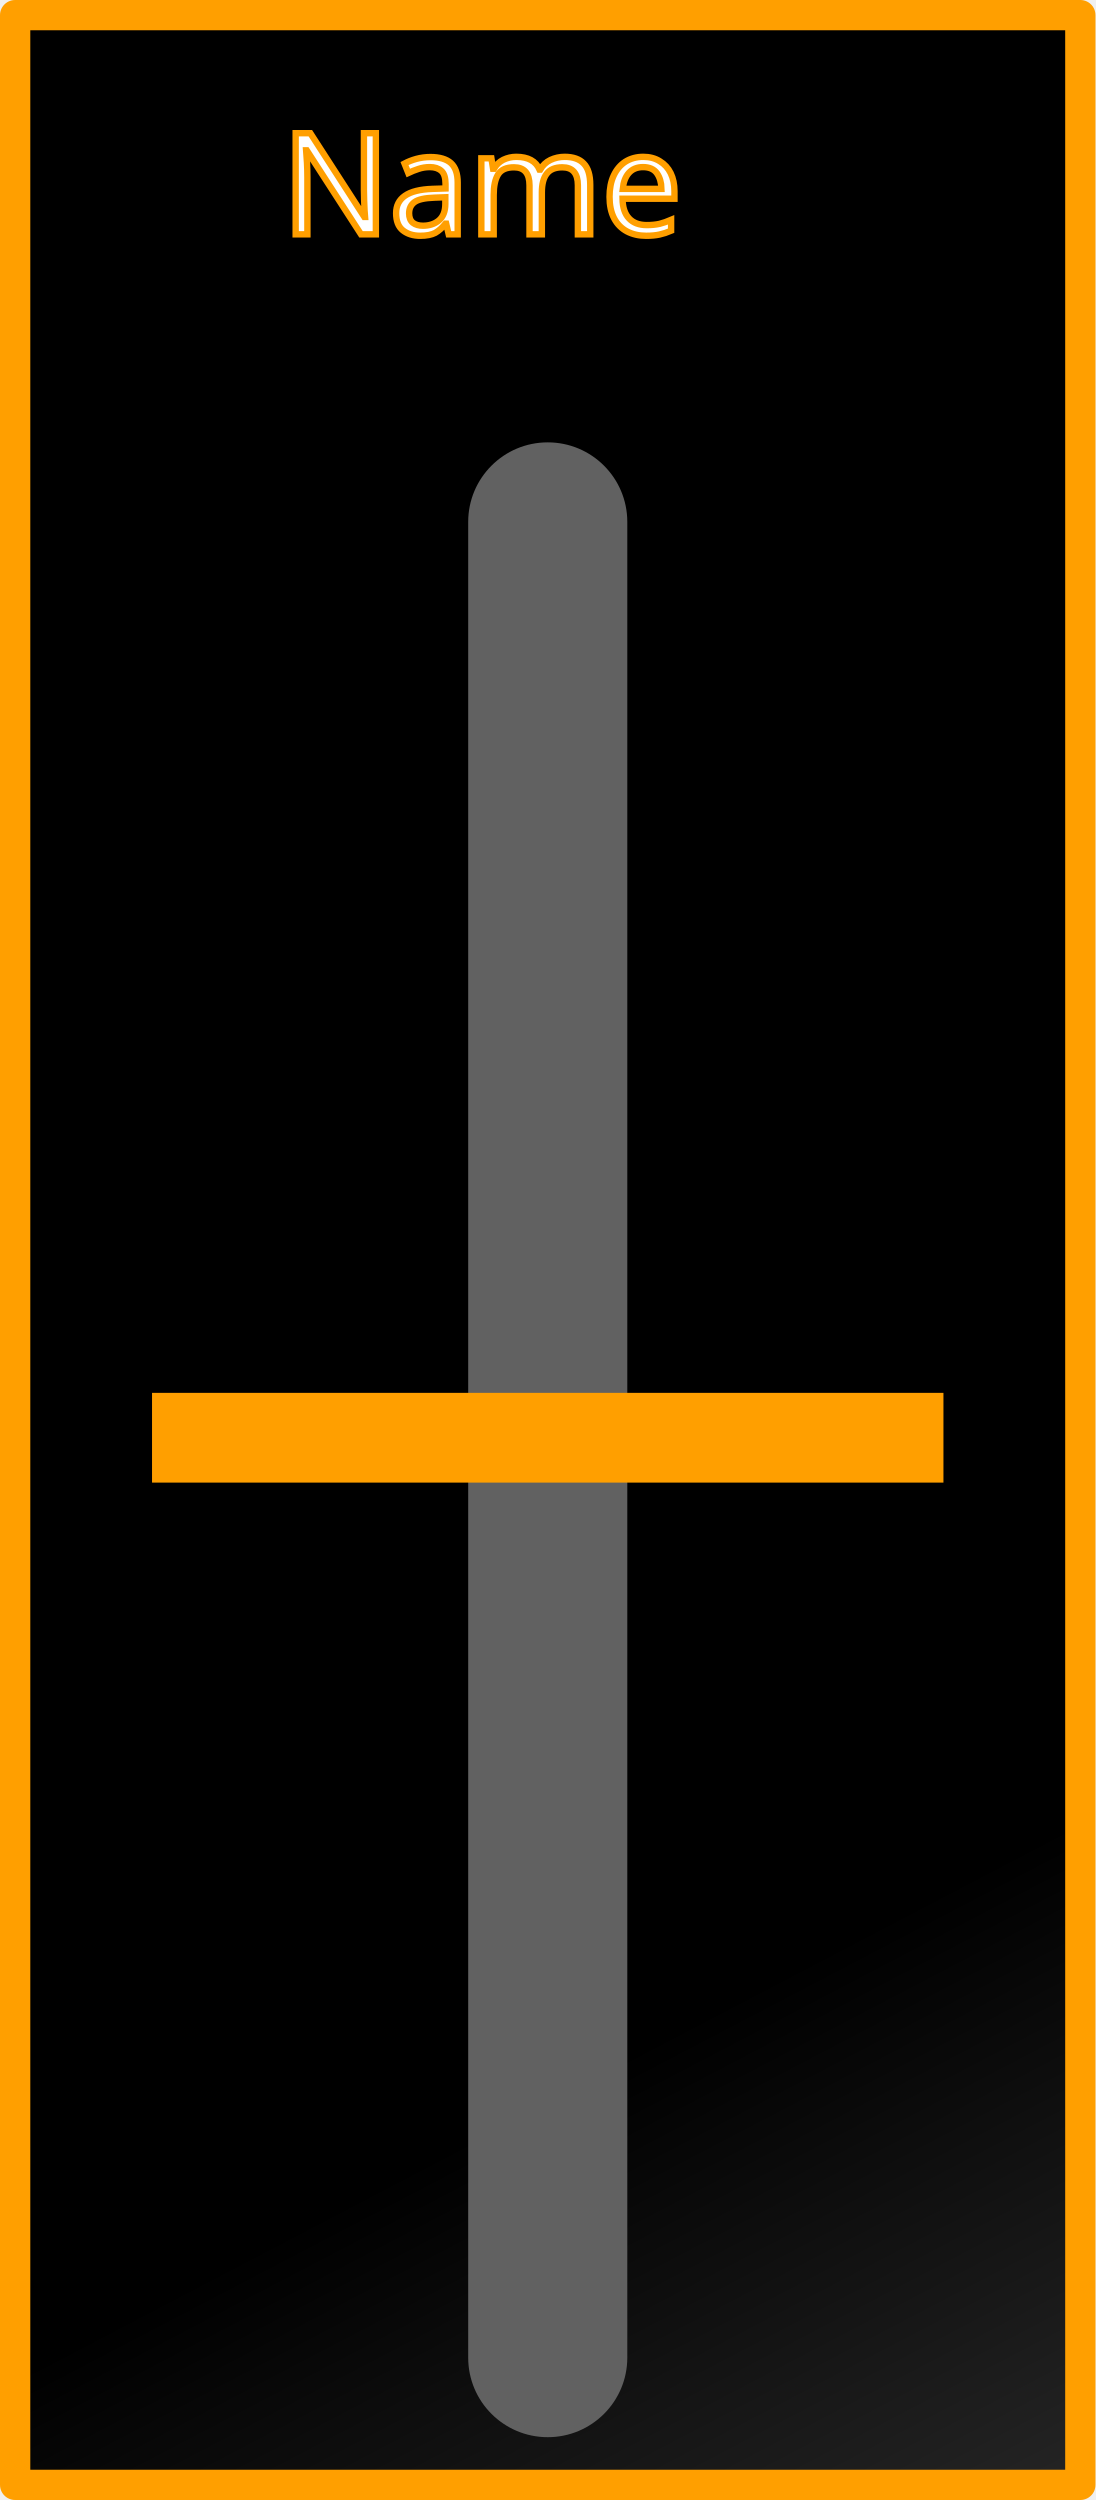
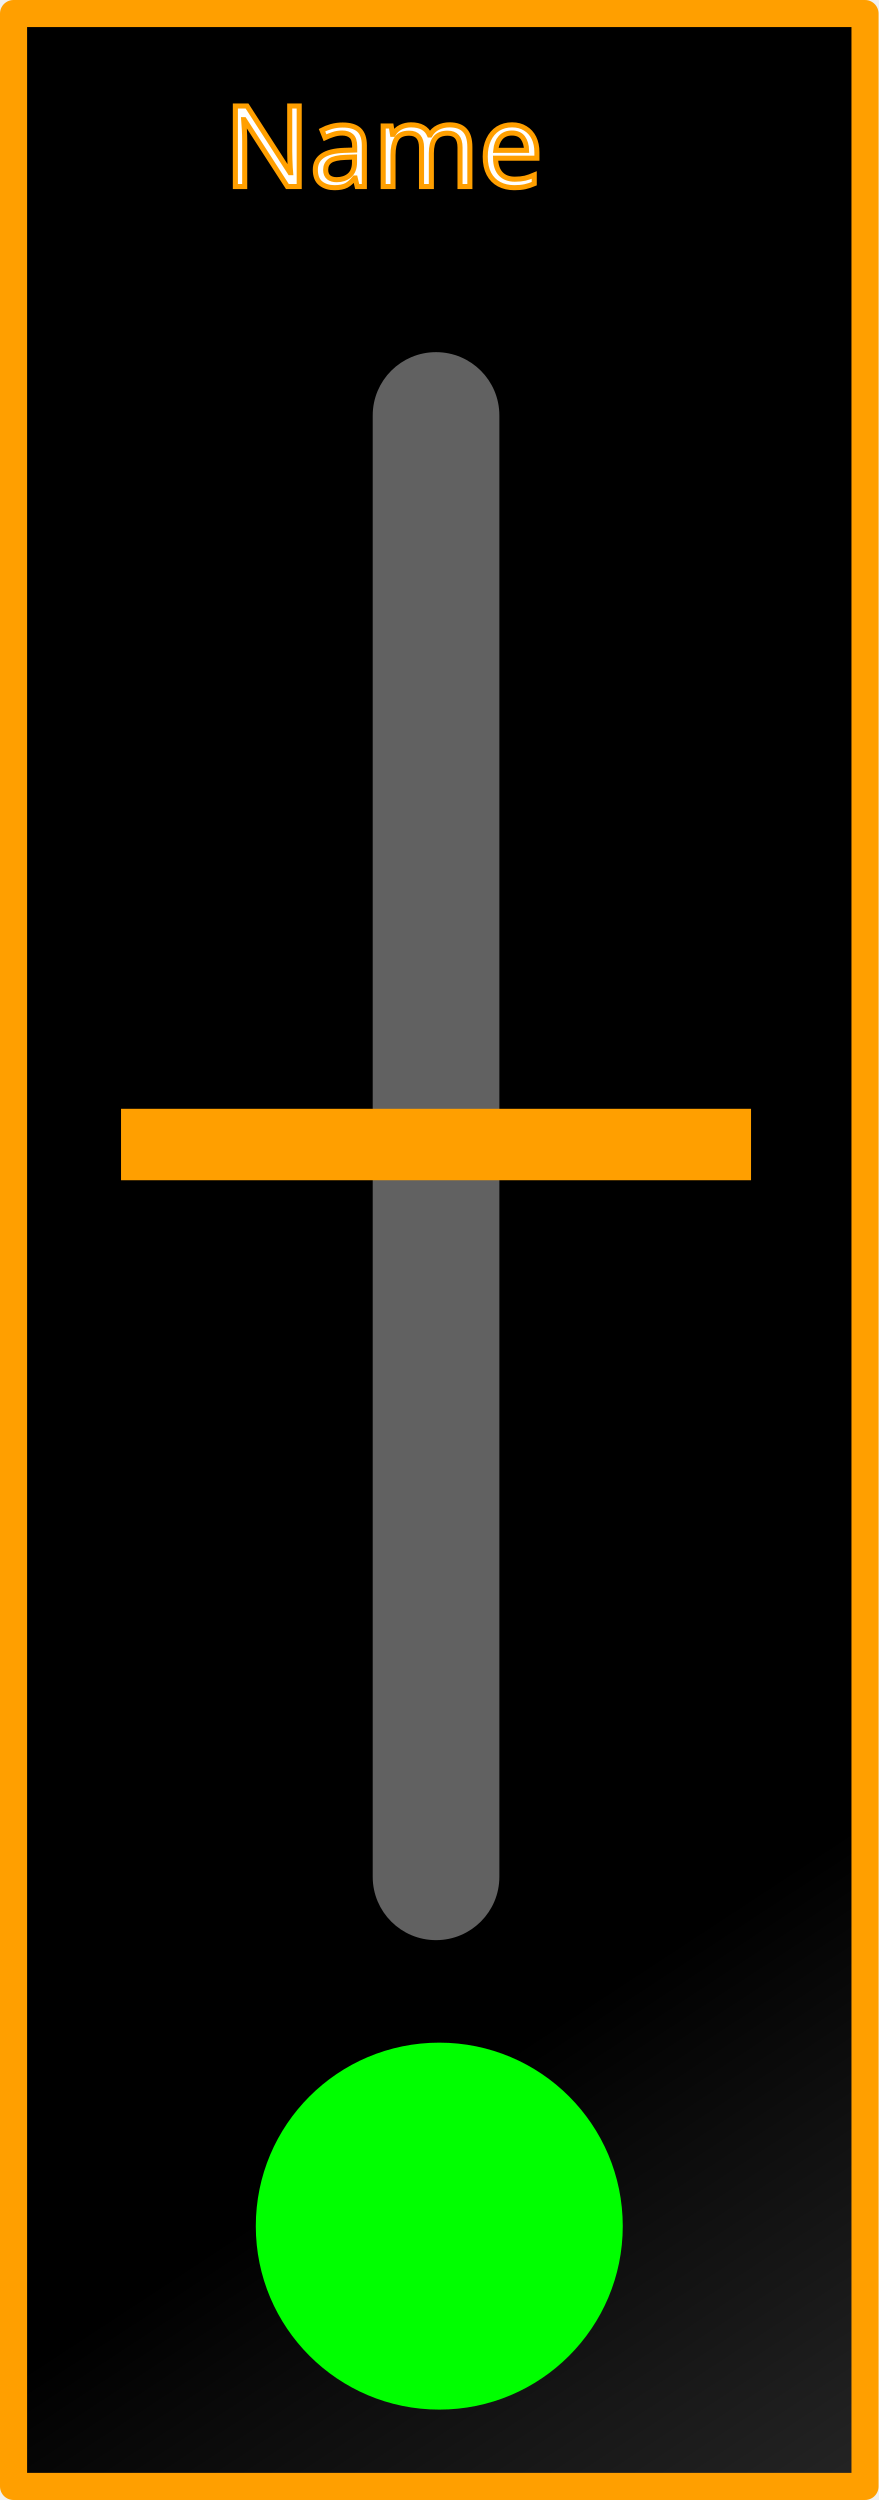
- <svg xmlns="http://www.w3.org/2000/svg" xmlns:xlink="http://www.w3.org/1999/xlink" height="186.55mm" id="svg8" version="1.1" viewBox="0 0 81.745 186.55" width="81.745mm">
+ <svg xmlns="http://www.w3.org/2000/svg" xmlns:xlink="http://www.w3.org/1999/xlink" height="234.342mm" id="svg8" version="1.1" viewBox="0 0 82.354 234.342" width="82.354mm">
  <defs id="defs2">
    <linearGradient id="linearGradient2746">
      <stop id="stop2742" offset="0" style="stop-color:#000000;stop-opacity:1" />
      <stop id="stop2744" offset="1" style="stop-color:#616161;stop-opacity:1" />
    </linearGradient>
-     <linearGradient gradientTransform="matrix(1.030832,0,0,1.155378,-1.812351,-36.91089)" gradientUnits="userSpaceOnUse" id="linearGradient2748" x1="92.85" x2="136.827" xlink:href="#linearGradient2746" y1="143.253" y2="237.369" />
+     <linearGradient gradientTransform="matrix(1.035097,0,0,1.453246,-1.684554,-46.57829)" gradientUnits="userSpaceOnUse" id="linearGradient2748" x1="92.85" x2="136.827" xlink:href="#linearGradient2746" y1="143.253" y2="237.369" />
  </defs>
  <g id="layer1">
-     <rect height="184.29" id="rect2740" rx="0" ry="10.275" style="fill:url(#linearGradient2748);fill-opacity:1;stroke:#ff9f00;stroke-width:2.261;stroke-linejoin:round;stroke-miterlimit:4;stroke-dasharray:none;stroke-opacity:1" width="79.484" x="1.13" y="1.13" />
+     <rect height="231.801" id="rect2740" rx="0" ry="12.924" style="fill:url(#linearGradient2748);fill-opacity:1;stroke:#ff9f00;stroke-width:2.54;stroke-linejoin:round;stroke-miterlimit:4;stroke-dasharray:none;stroke-opacity:1" width="79.813" x="1.27" y="1.27" />
    <rect class="sliderRail" height="148.854" id="rect2750" ry="5.936" style="fill:#616161;fill-opacity:1;stroke:none;stroke-width:2.117;stroke-linejoin:round;stroke-miterlimit:4;stroke-dasharray:none;stroke-opacity:1" width="11.872" x="34.937" y="33.009" />
    <rect class="slider" height="6.697" id="rect2752" ry="0" style="fill:#ff9f00;fill-opacity:1;stroke:none;stroke-width:2.117;stroke-linejoin:round;stroke-miterlimit:4;stroke-dasharray:none;stroke-opacity:1" width="59.055" x="11.345" y="103.935" />
    <text class="controlName" id="text2756" style="font-size:10.583px;line-height:1.25;font-family:'Good Times';-inkscape-font-specification:'Good Times, Normal';fill:#ffffff;fill-opacity:1;stroke:#ff9f00;stroke-width:0.476;stroke-miterlimit:4;stroke-dasharray:none;stroke-opacity:1" x="21.031" xml:space="preserve" y="17.484">
      <tspan id="tspan2754" style="fill:#ffffff;fill-opacity:1;stroke:#ff9f00;stroke-width:0.476;stroke-miterlimit:4;stroke-dasharray:none;stroke-opacity:1" x="21.031" y="17.484">Name</tspan>
    </text>
+     <circle style="fill:#00ff00;fill-opacity:1;stroke:none;stroke-width:2.365;stroke-linejoin:round" id="path1860" cx="41.177" cy="208.67" r="17.199" class="patchJack" />
  </g>
</svg>
